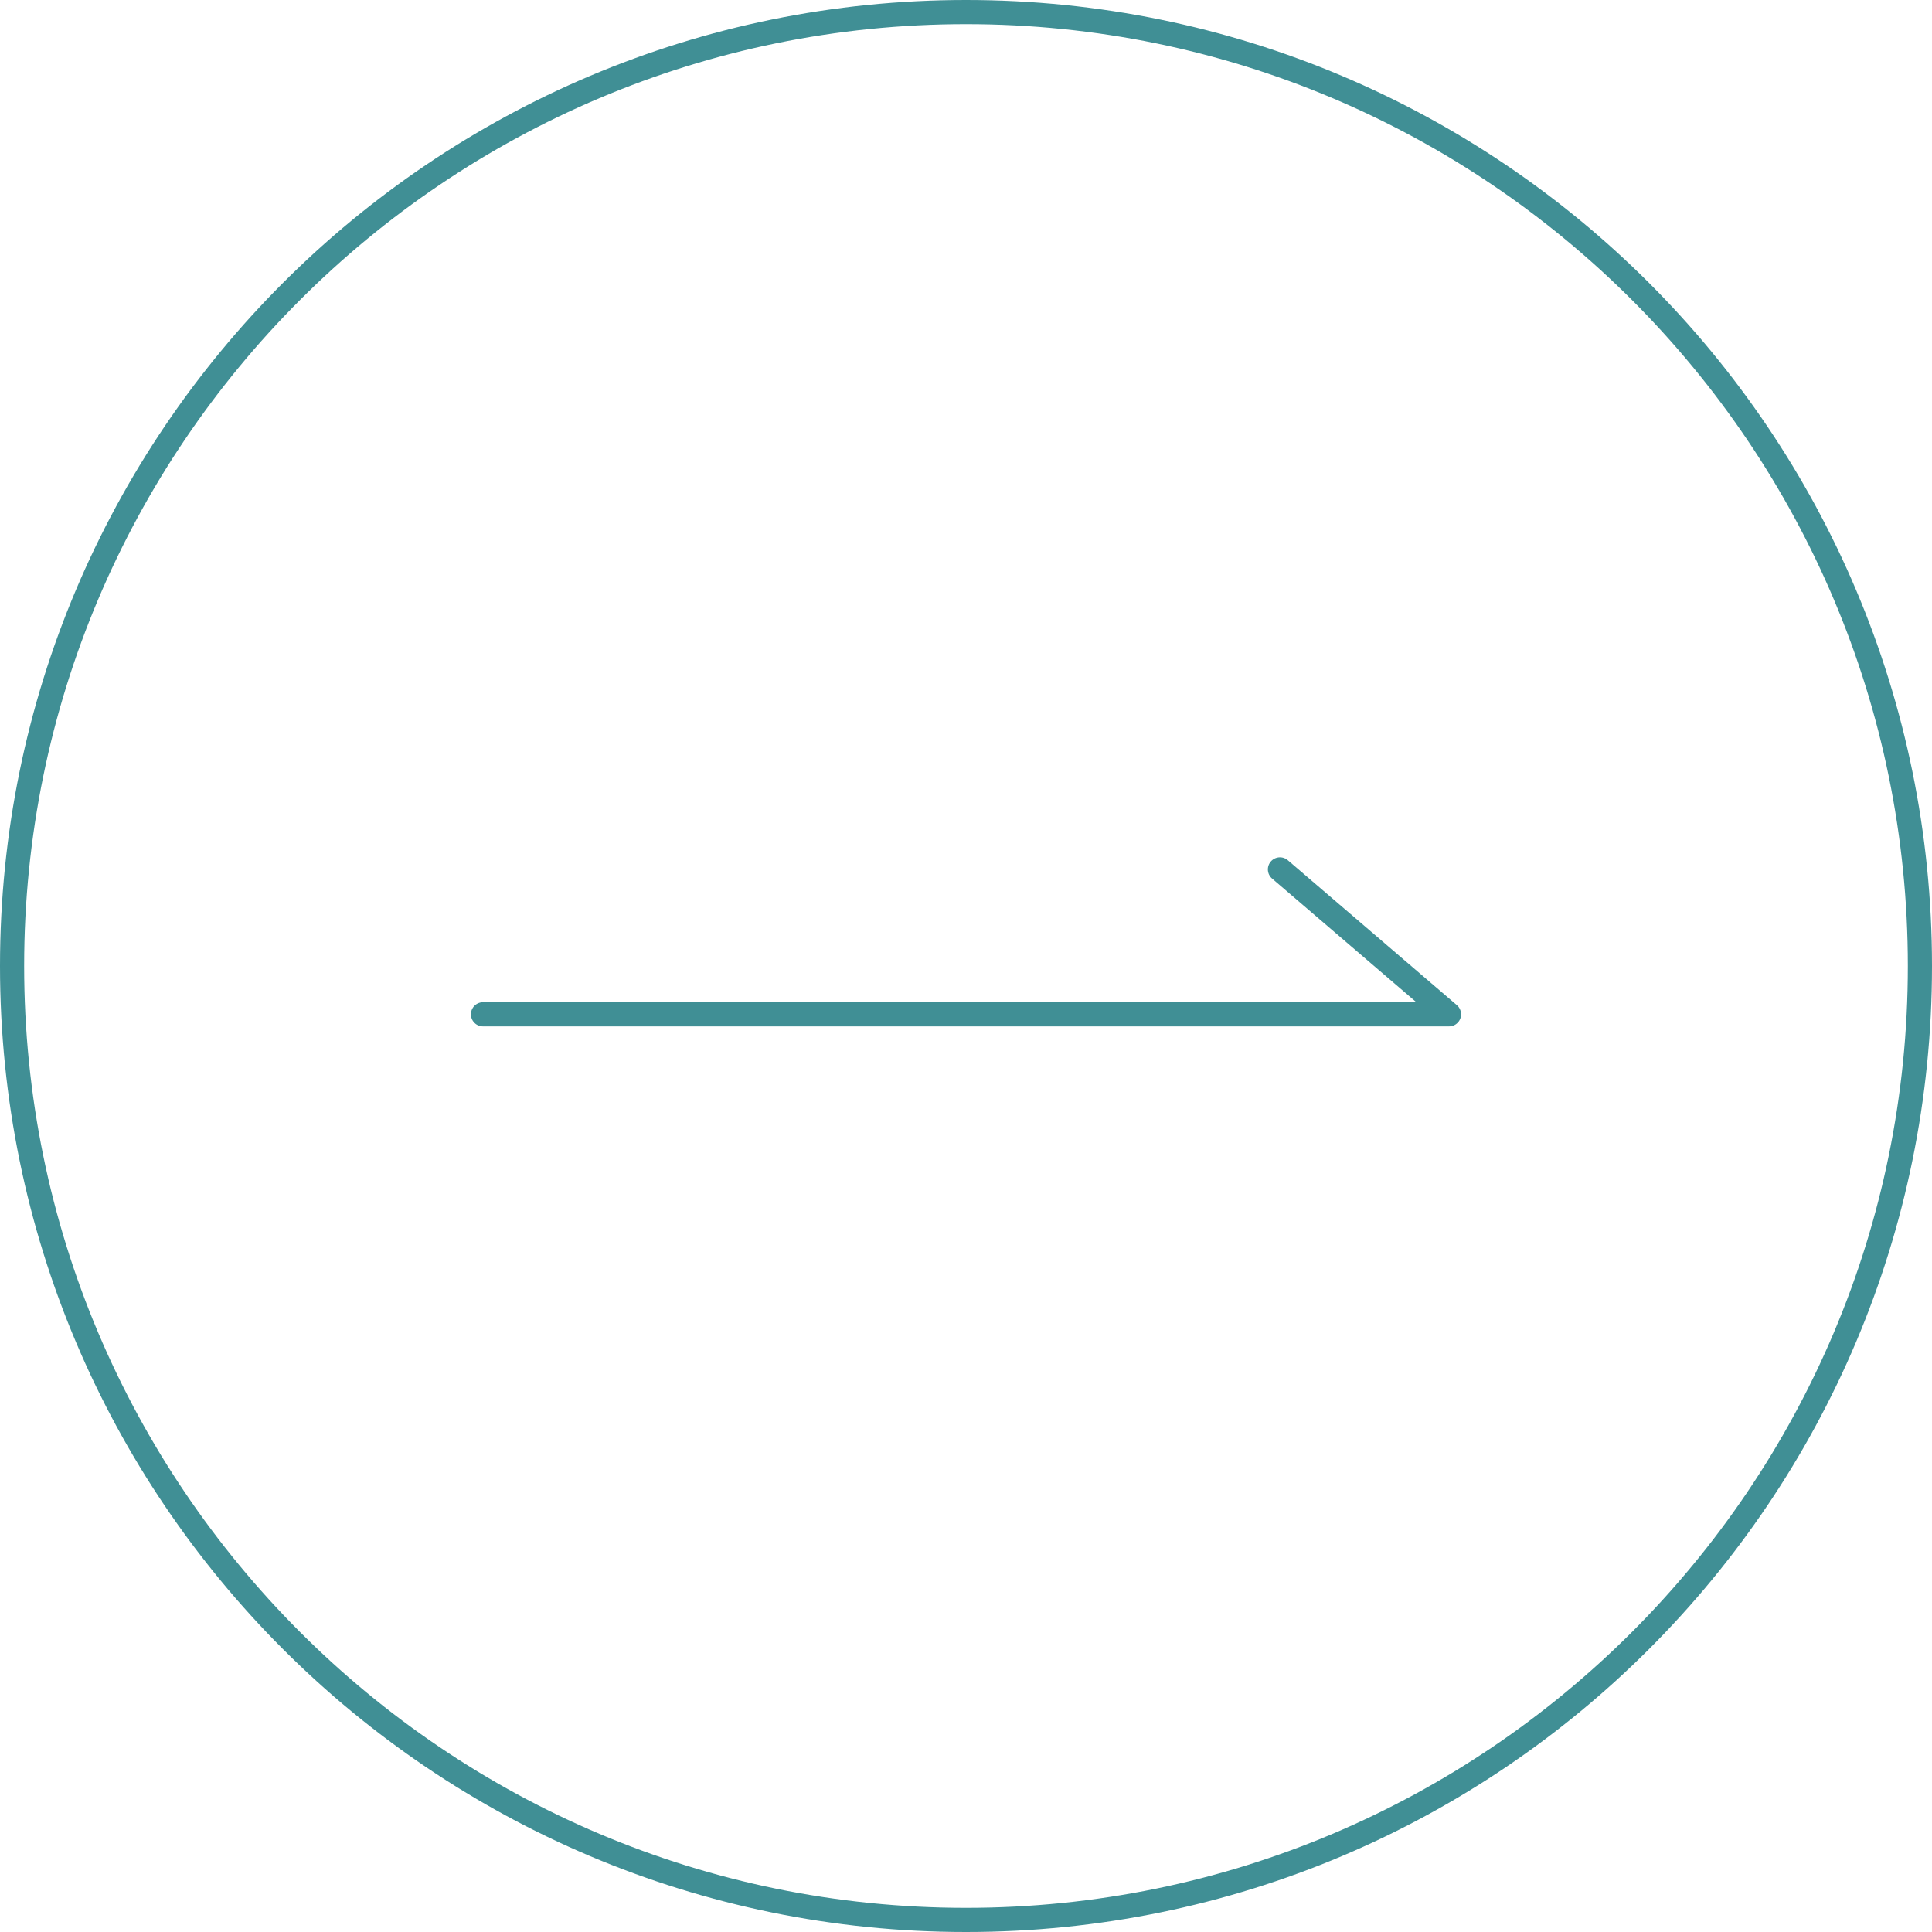
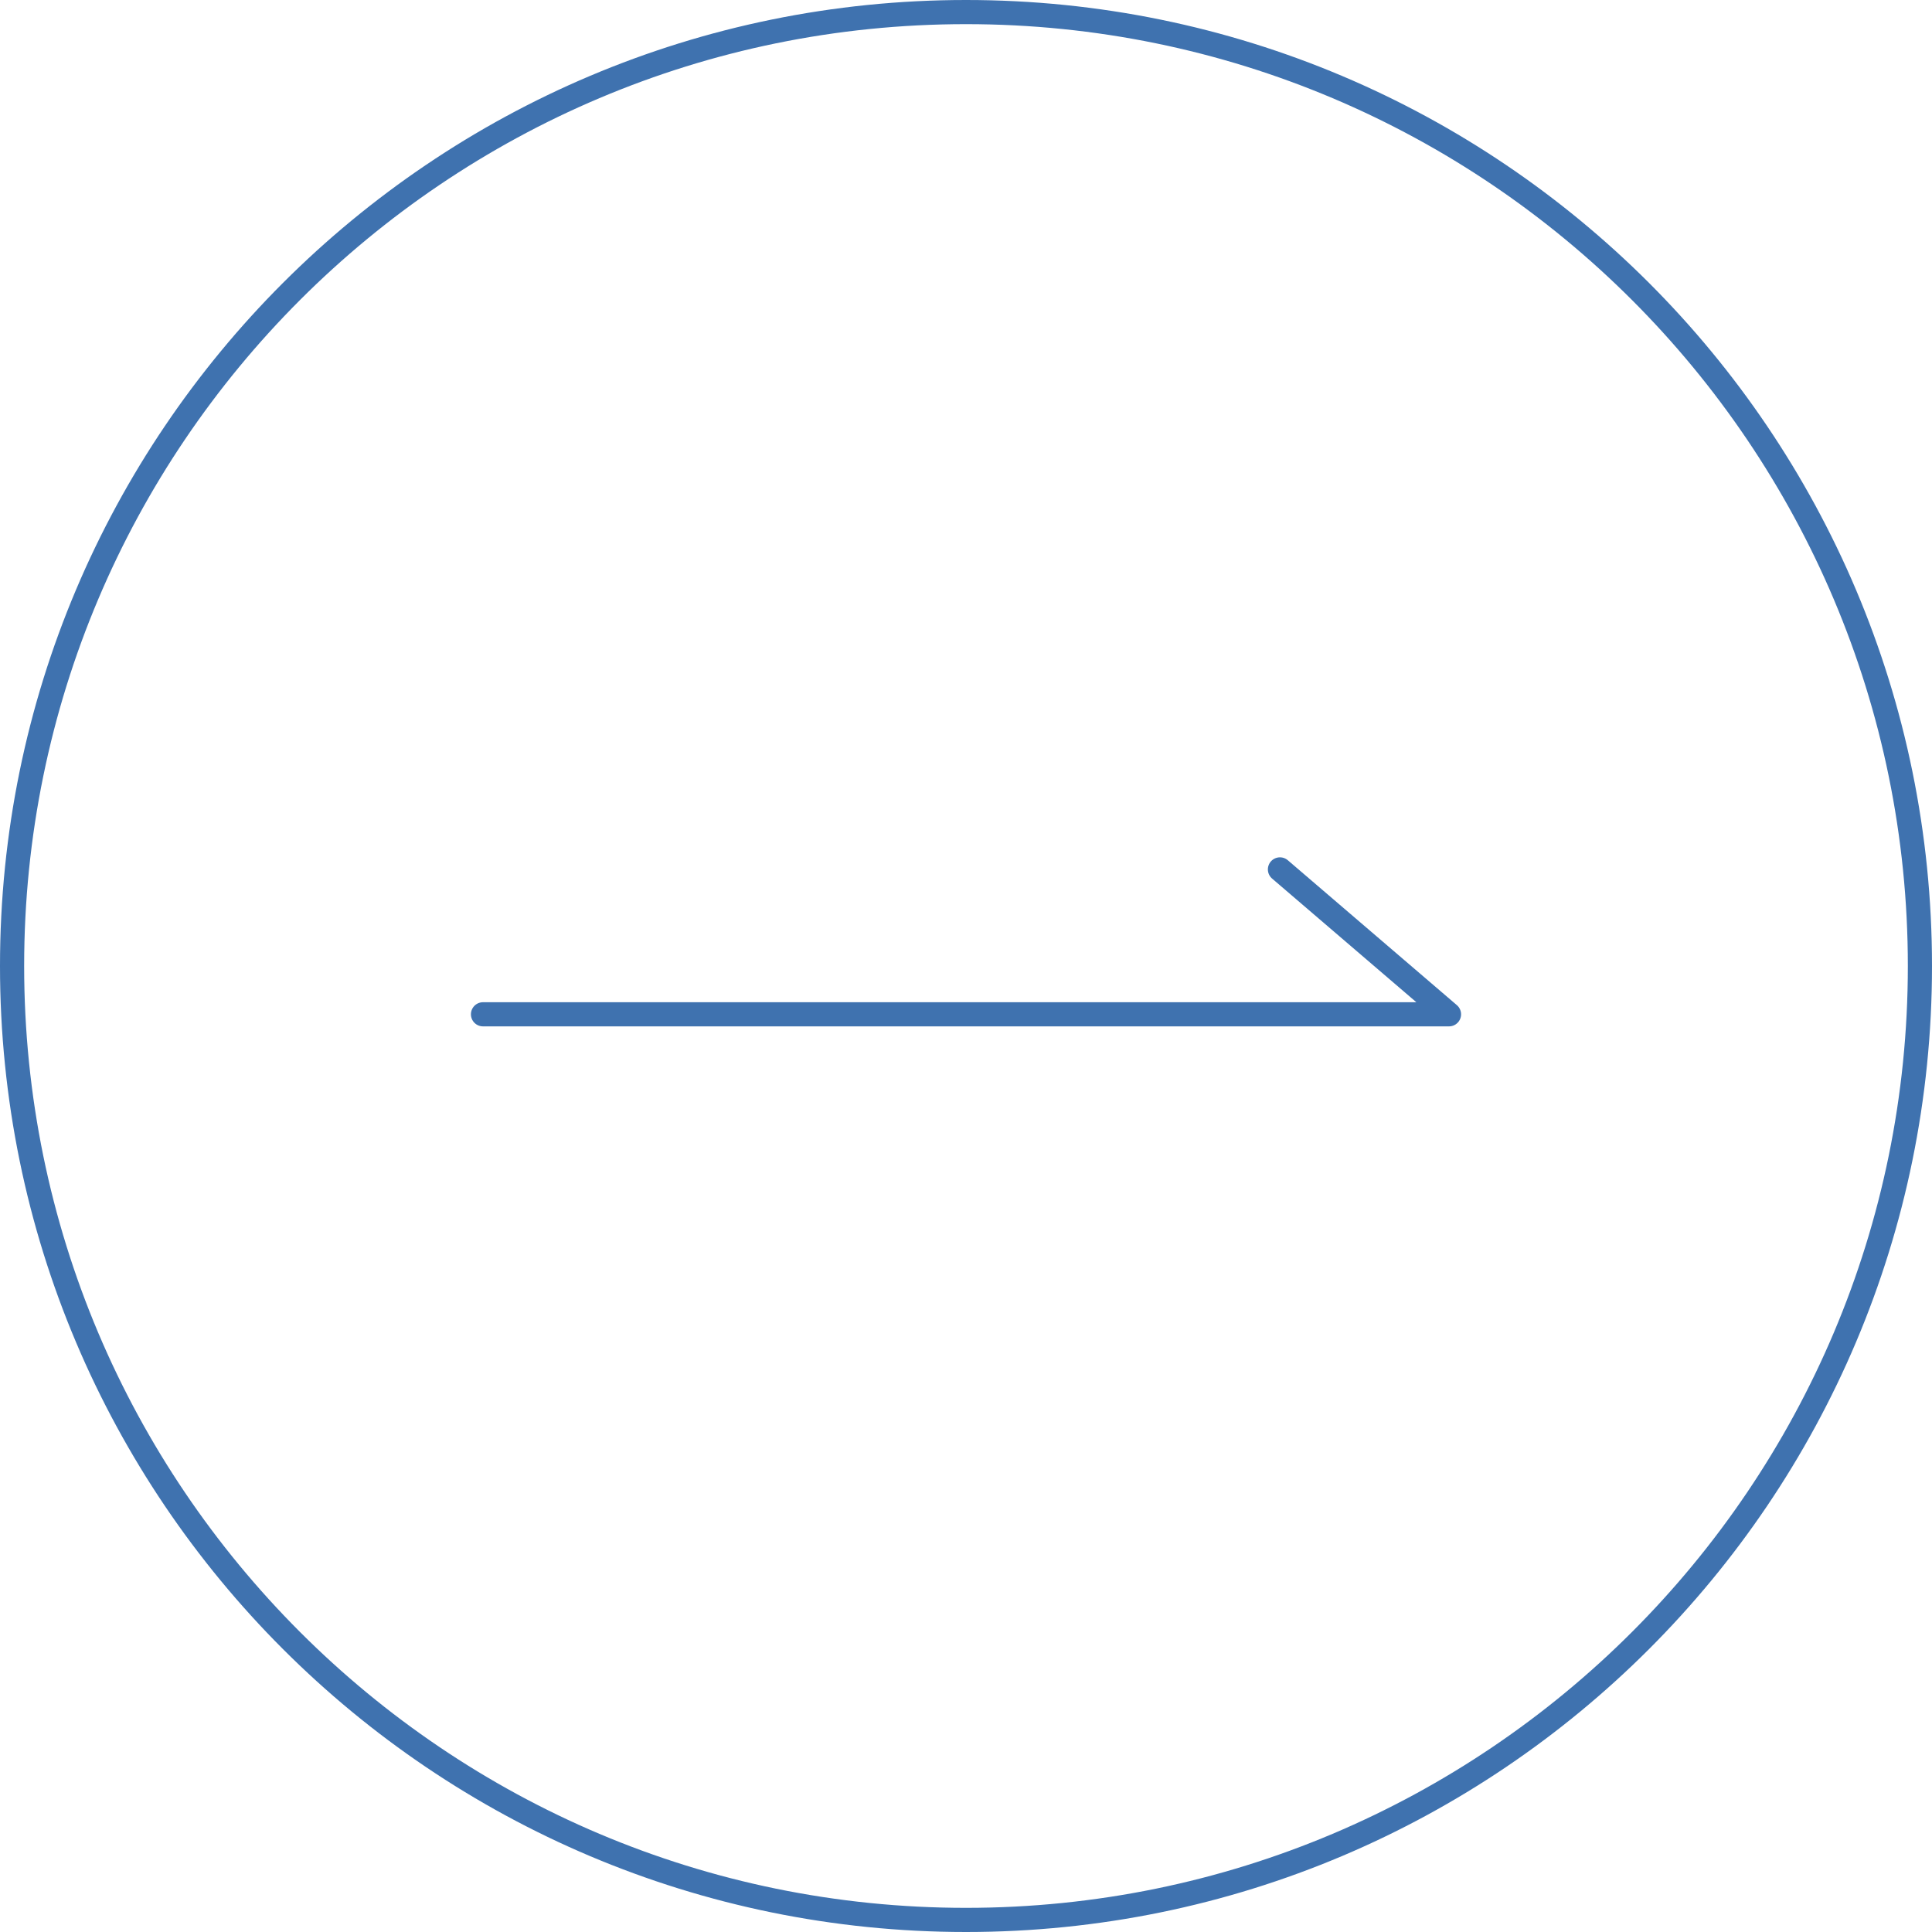
<svg xmlns="http://www.w3.org/2000/svg" width="80" height="80" fill="none">
-   <circle cx="40" cy="40" r="39.5" stroke="#408F95" />
-   <path d="M20 42h40l-7-6" stroke="#408F95" stroke-linecap="round" stroke-linejoin="round" />
+   <circle cx="40" cy="40" r="39.5" stroke="#3f72af" />
+   <path d="M20 42h40l-7-6" stroke="#3f72af" stroke-linecap="round" stroke-linejoin="round" />
</svg>
